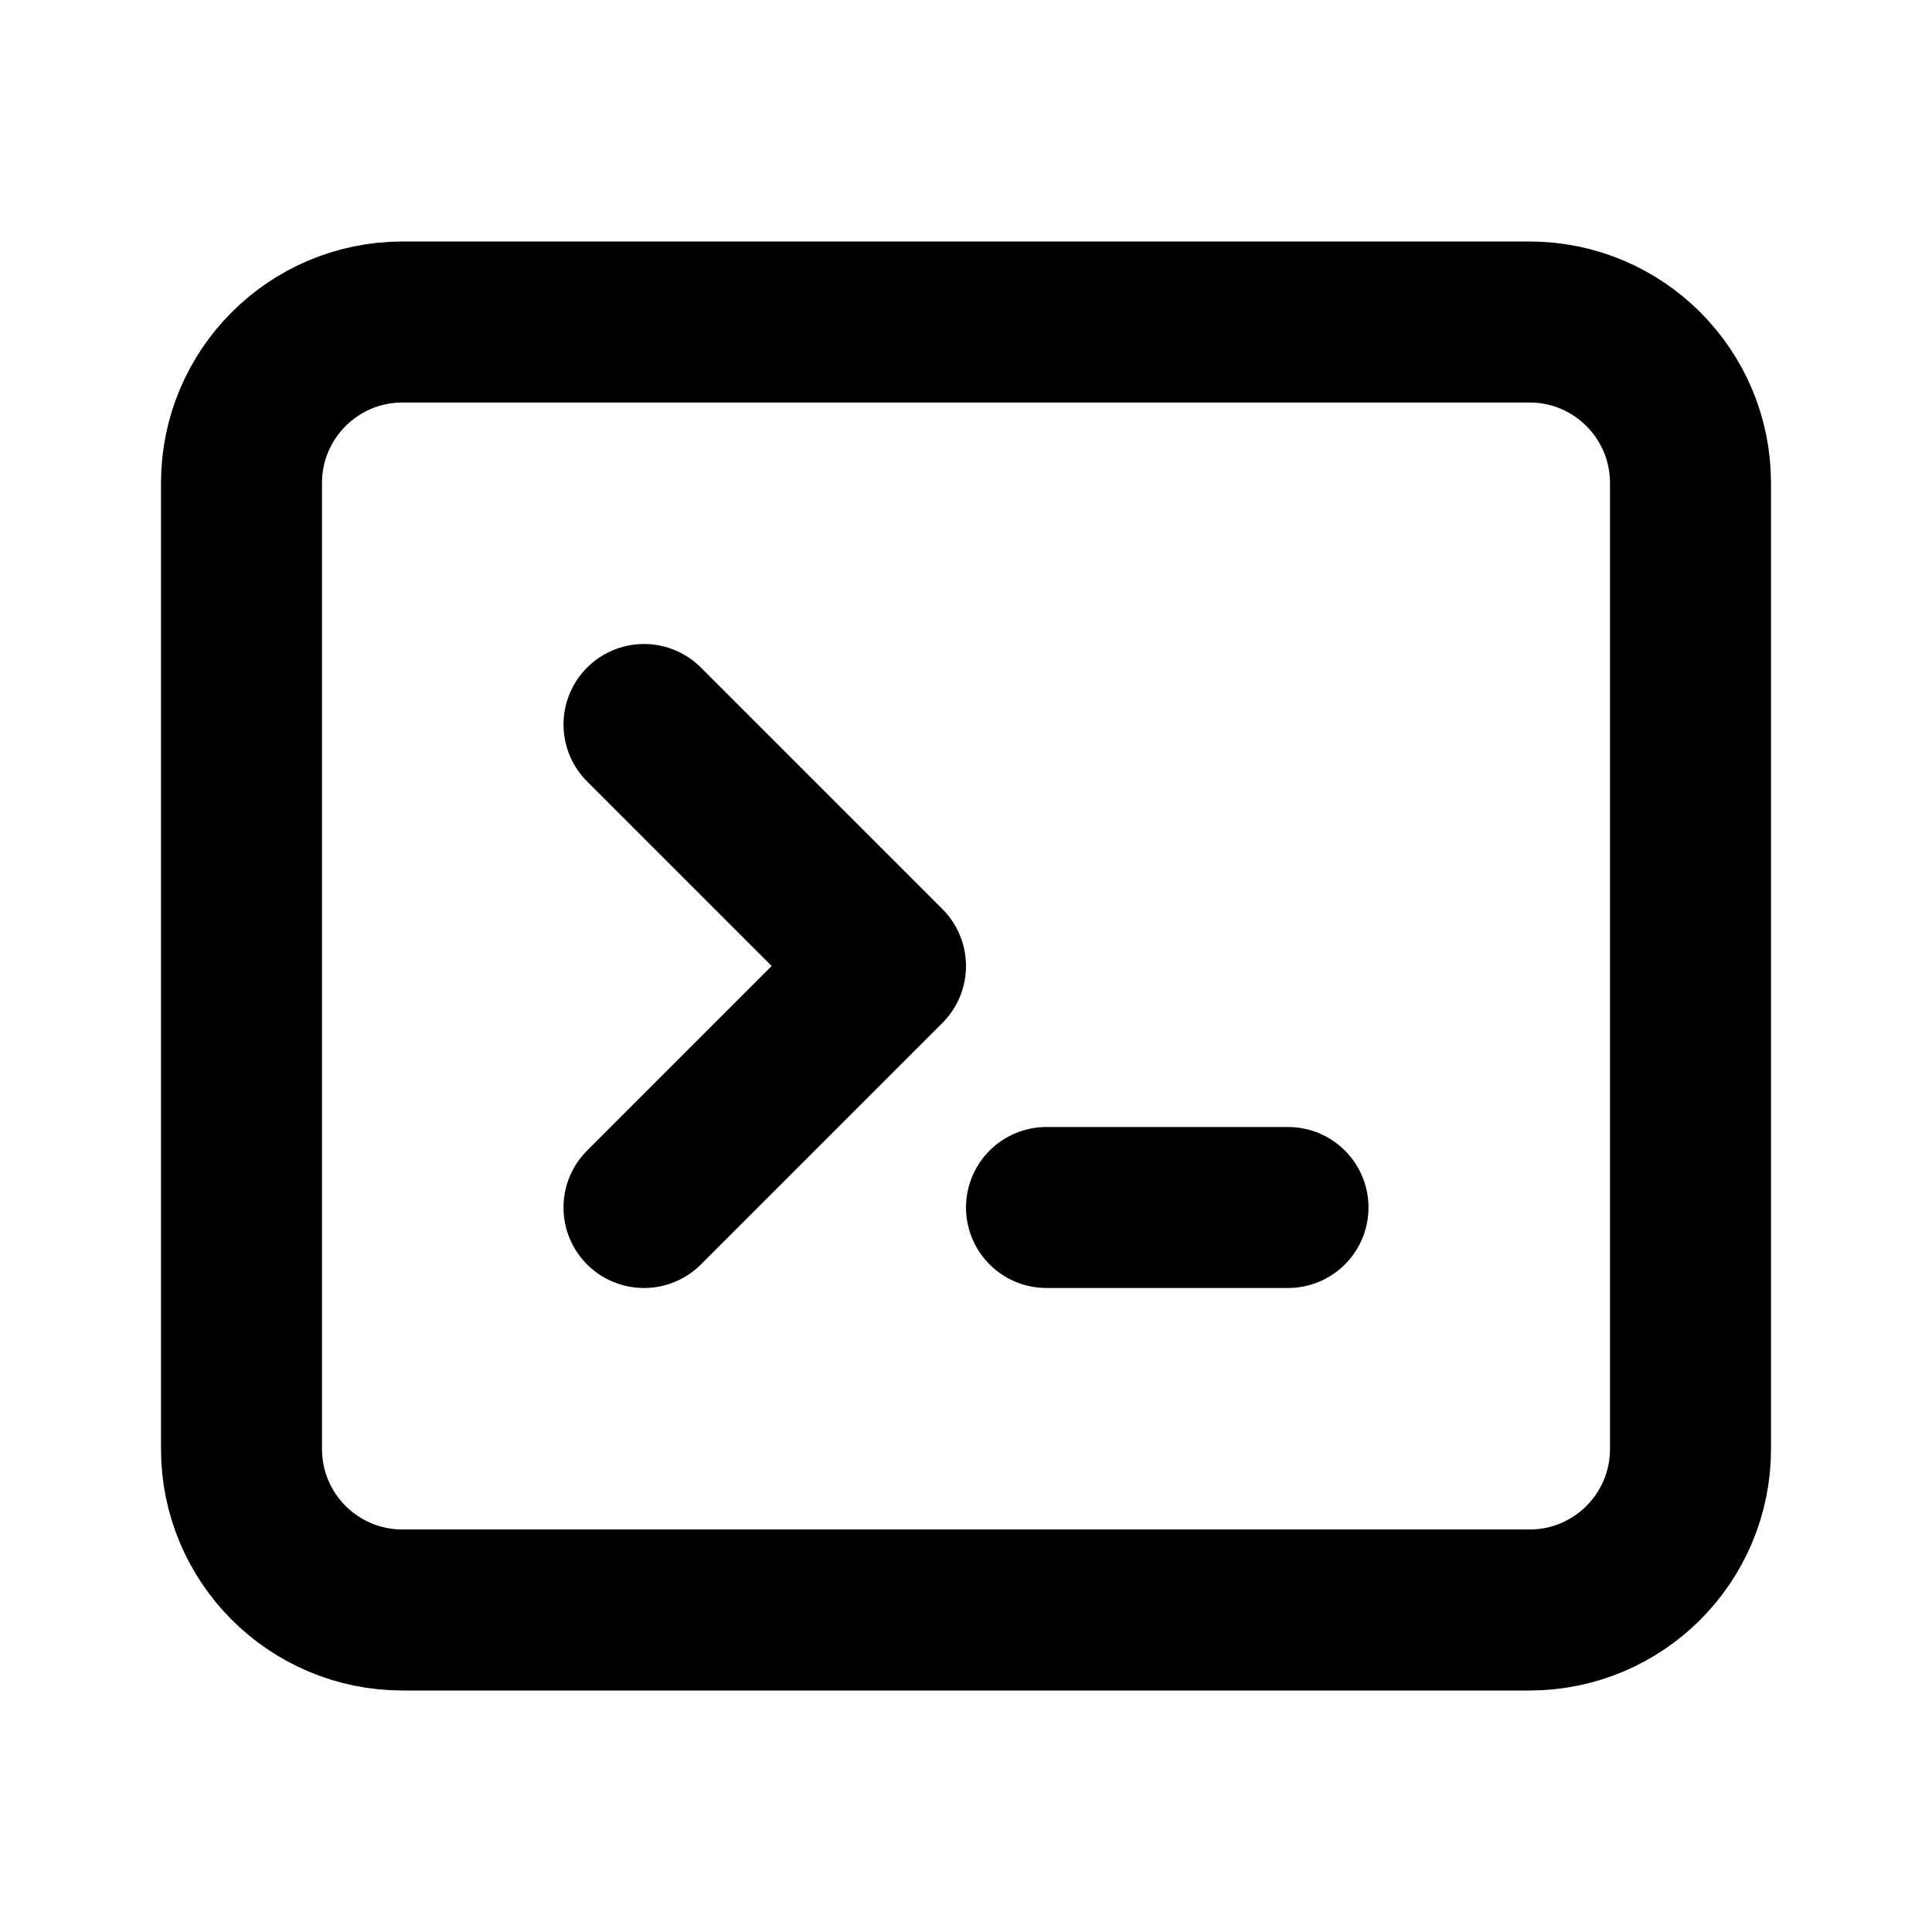
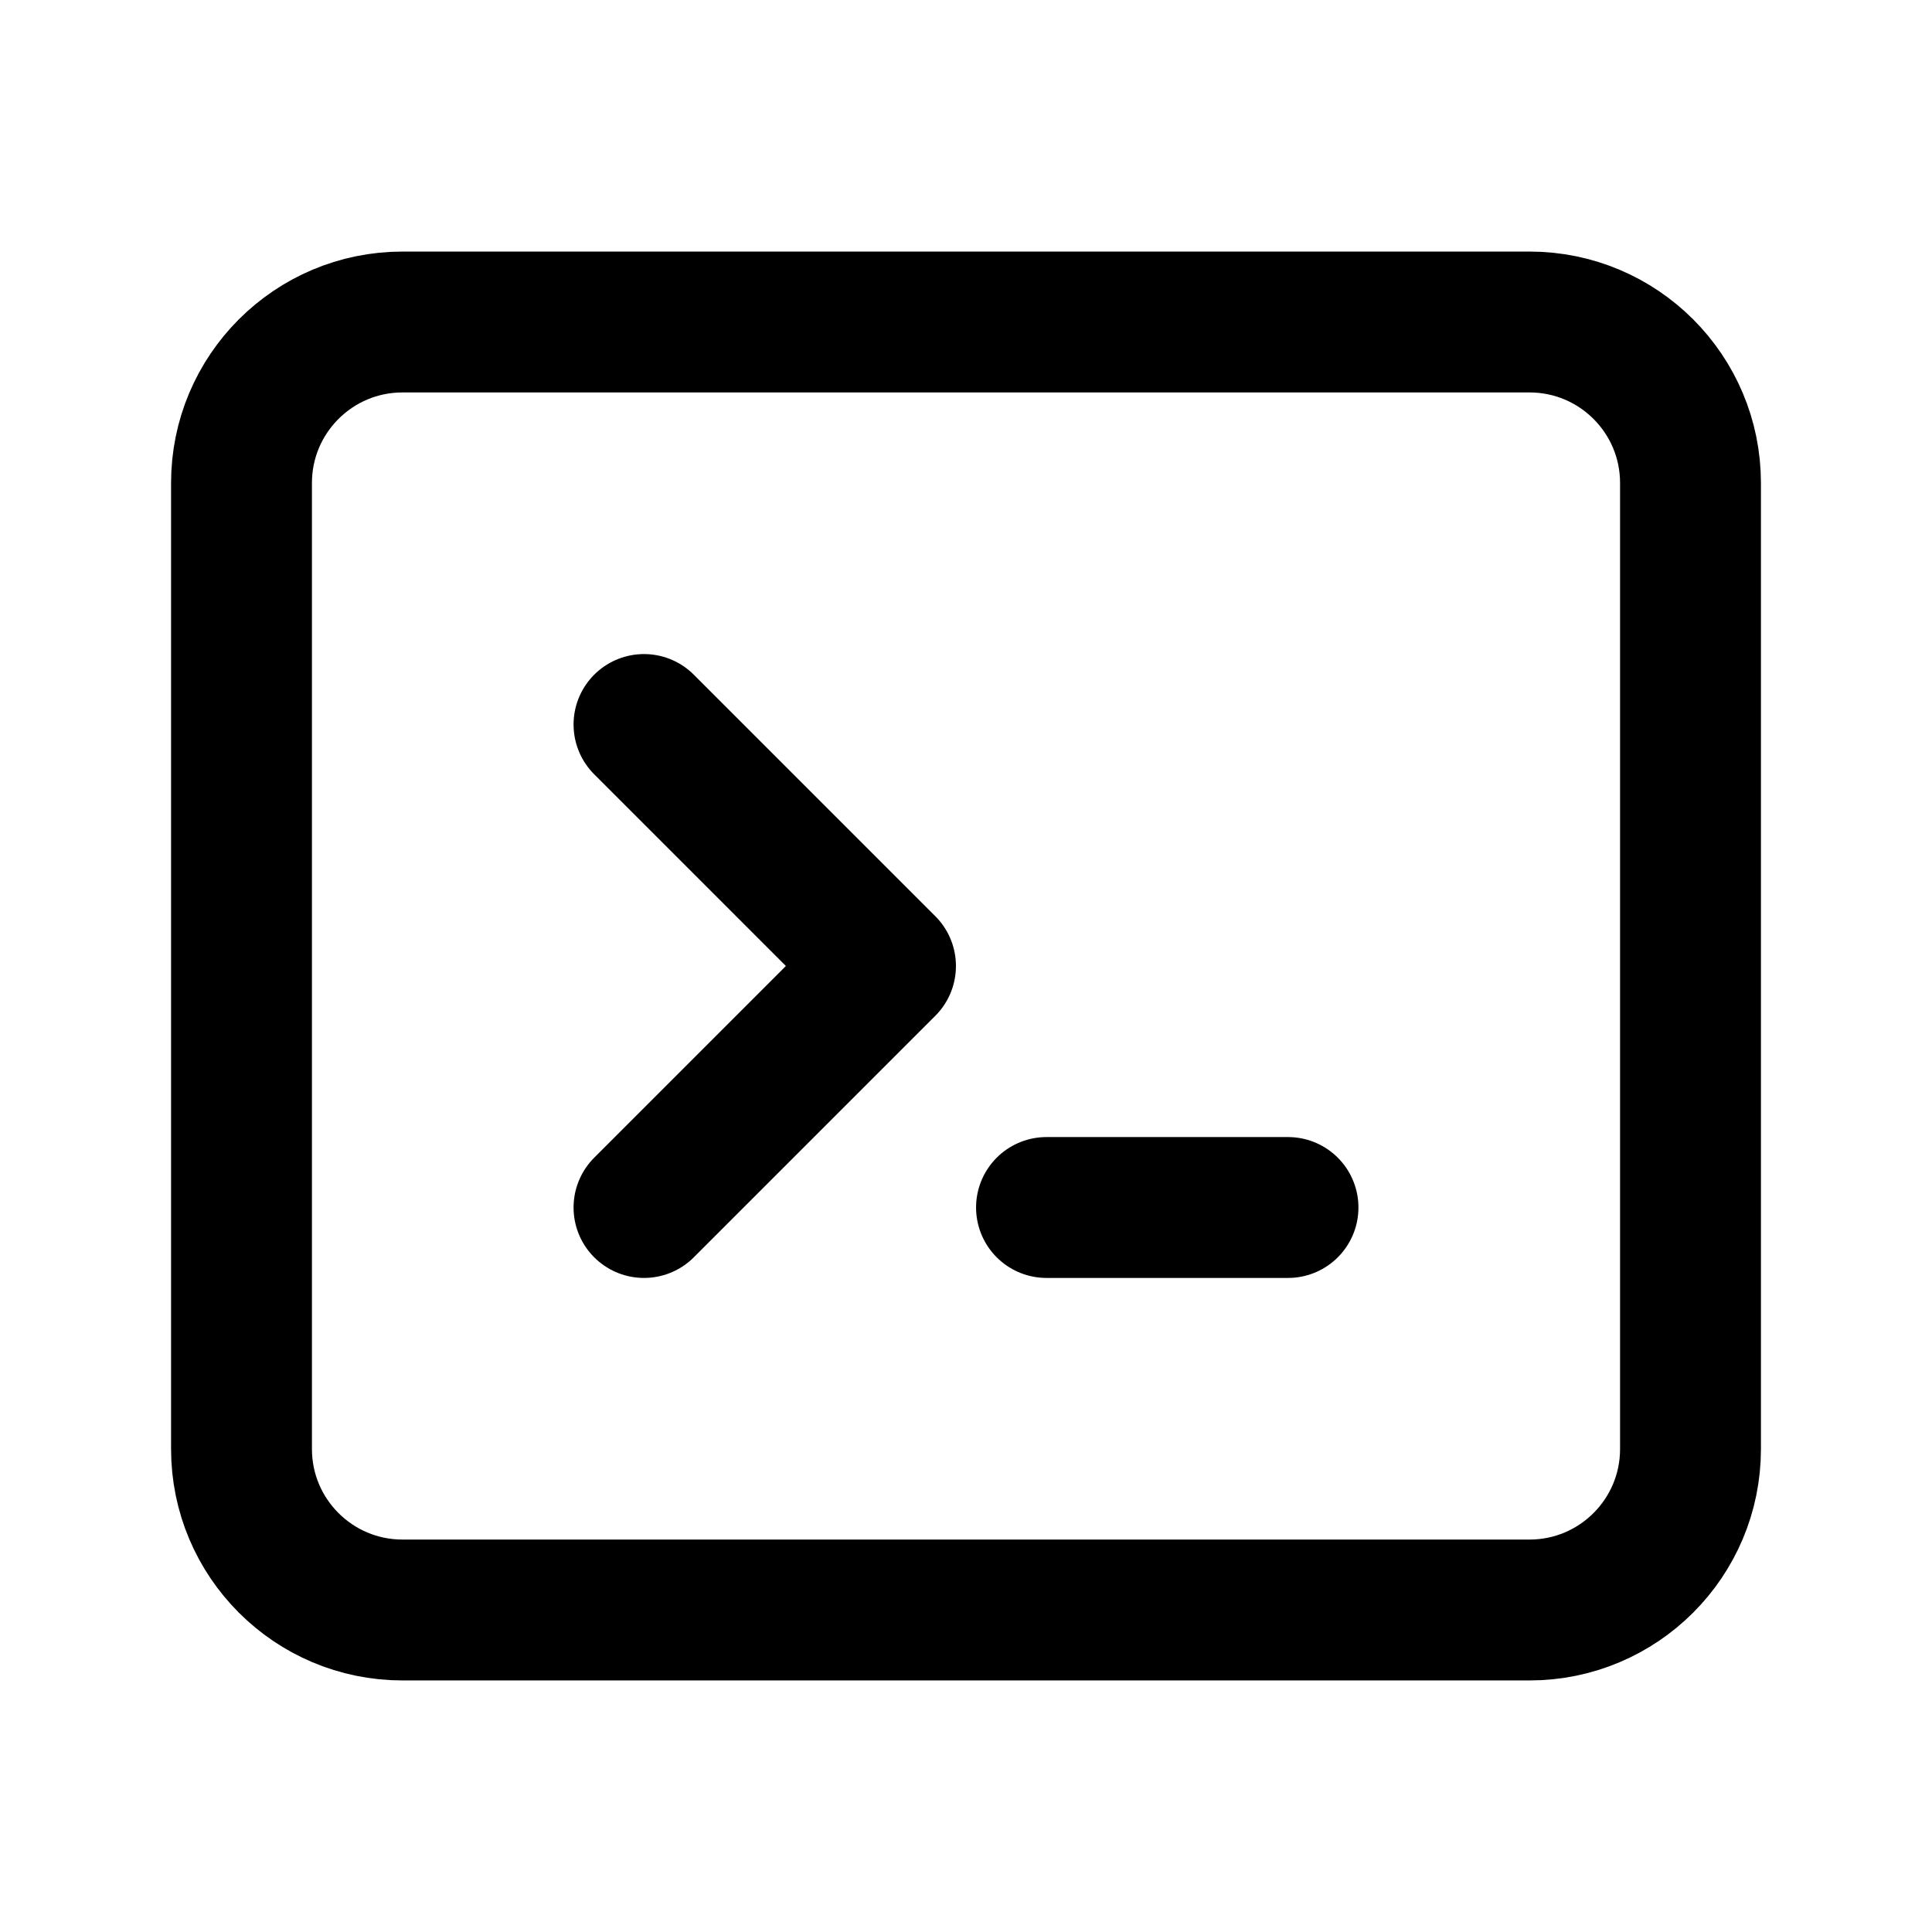
- <svg xmlns="http://www.w3.org/2000/svg" width="24" height="24" fill="none" stroke="currentColor" stroke-linecap="round" stroke-linejoin="round" stroke-width="2" viewBox="0 0 24 24">
+ <svg xmlns="http://www.w3.org/2000/svg" width="24" height="24" fill="none" stroke="currentColor" stroke-linecap="round" stroke-linejoin="round" stroke-width="1.75" viewBox="0 0 24 24">
  <path d="m8 9 3 3-3 3m5 0h3" />
  <path d="M3 6a2 2 0 0 1 2-2h14a2 2 0 0 1 2 2v12a2 2 0 0 1-2 2H5a2 2 0 0 1-2-2z" />
</svg>
